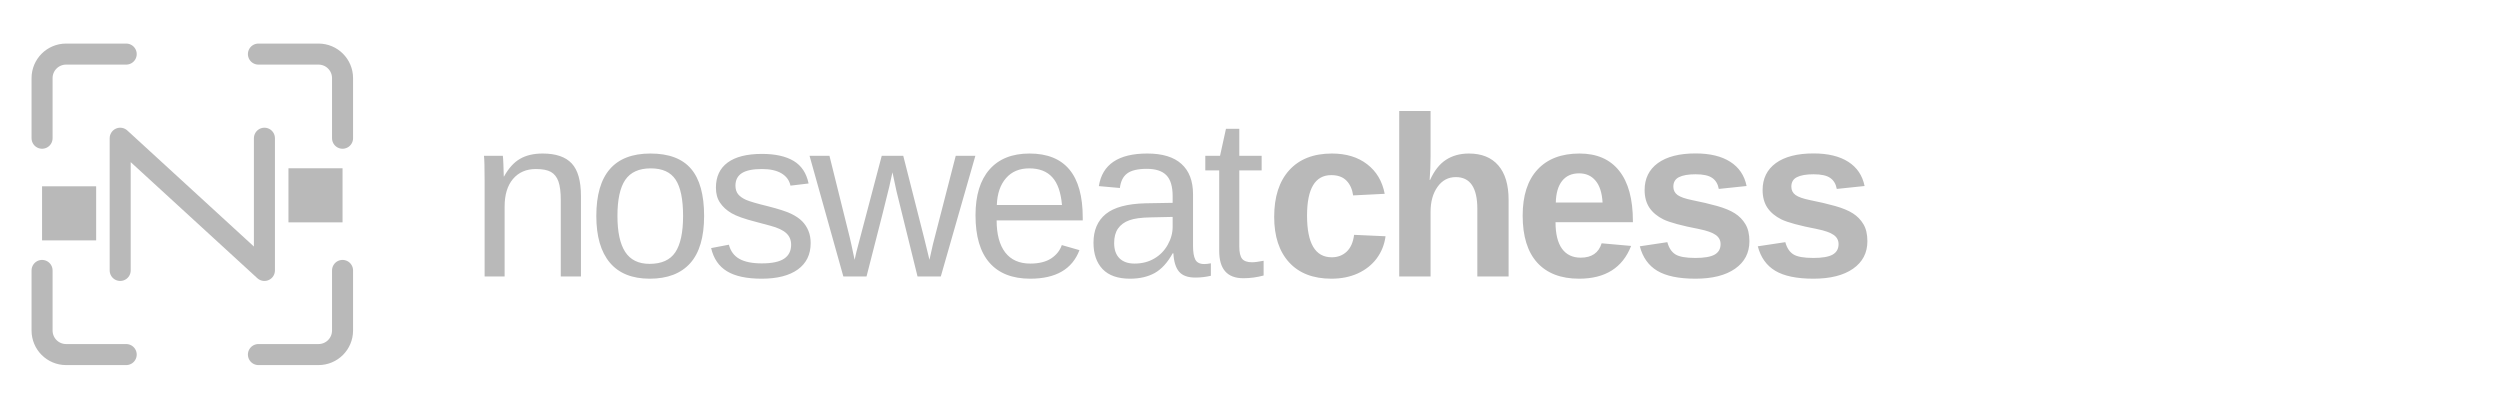
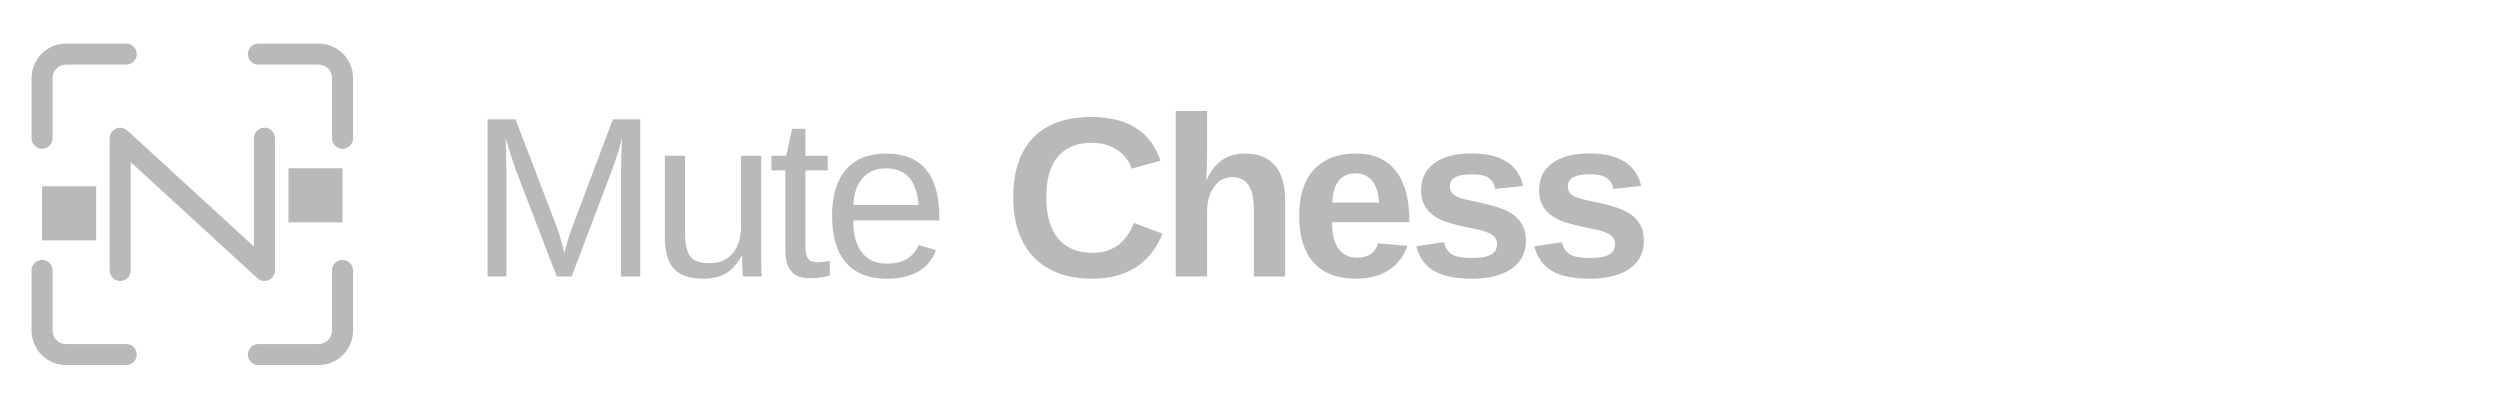
<svg xmlns="http://www.w3.org/2000/svg" viewBox="0 0 416 68" color="#b9b9b9">
  <g transform="translate(0 2)">
    <g fill="none" stroke="currentColor" stroke-width="3.5" stroke-linecap="round" stroke-linejoin="round">
      <path d="M21 7H11a4 4 0 0 0-4 4v10m36-14h10a4 4 0 0 1 4 4v10M7 43v10a4 4 0 0 0 4 4h10m22 0h10a4 4 0 0 0 4-4V43" />
      <path d="M20 43V21l24 22V21" />
    </g>
    <path d="M7 29h9v9H7zm41-3h9v9h-9z" fill="currentColor" />
  </g>
-   <text x="78" y="46" font-family="Arial,Helvetica,sans-serif" font-size="38" letter-spacing="-1.5" fill="currentColor">nosweat<tspan font-weight="700">chess</tspan>
+   <text x="78" y="46" font-family="Arial,Helvetica,sans-serif" font-size="38" letter-spacing="-1.5" fill="currentColor">Mute <tspan font-weight="700">Chess</tspan>
  </text>
</svg>
